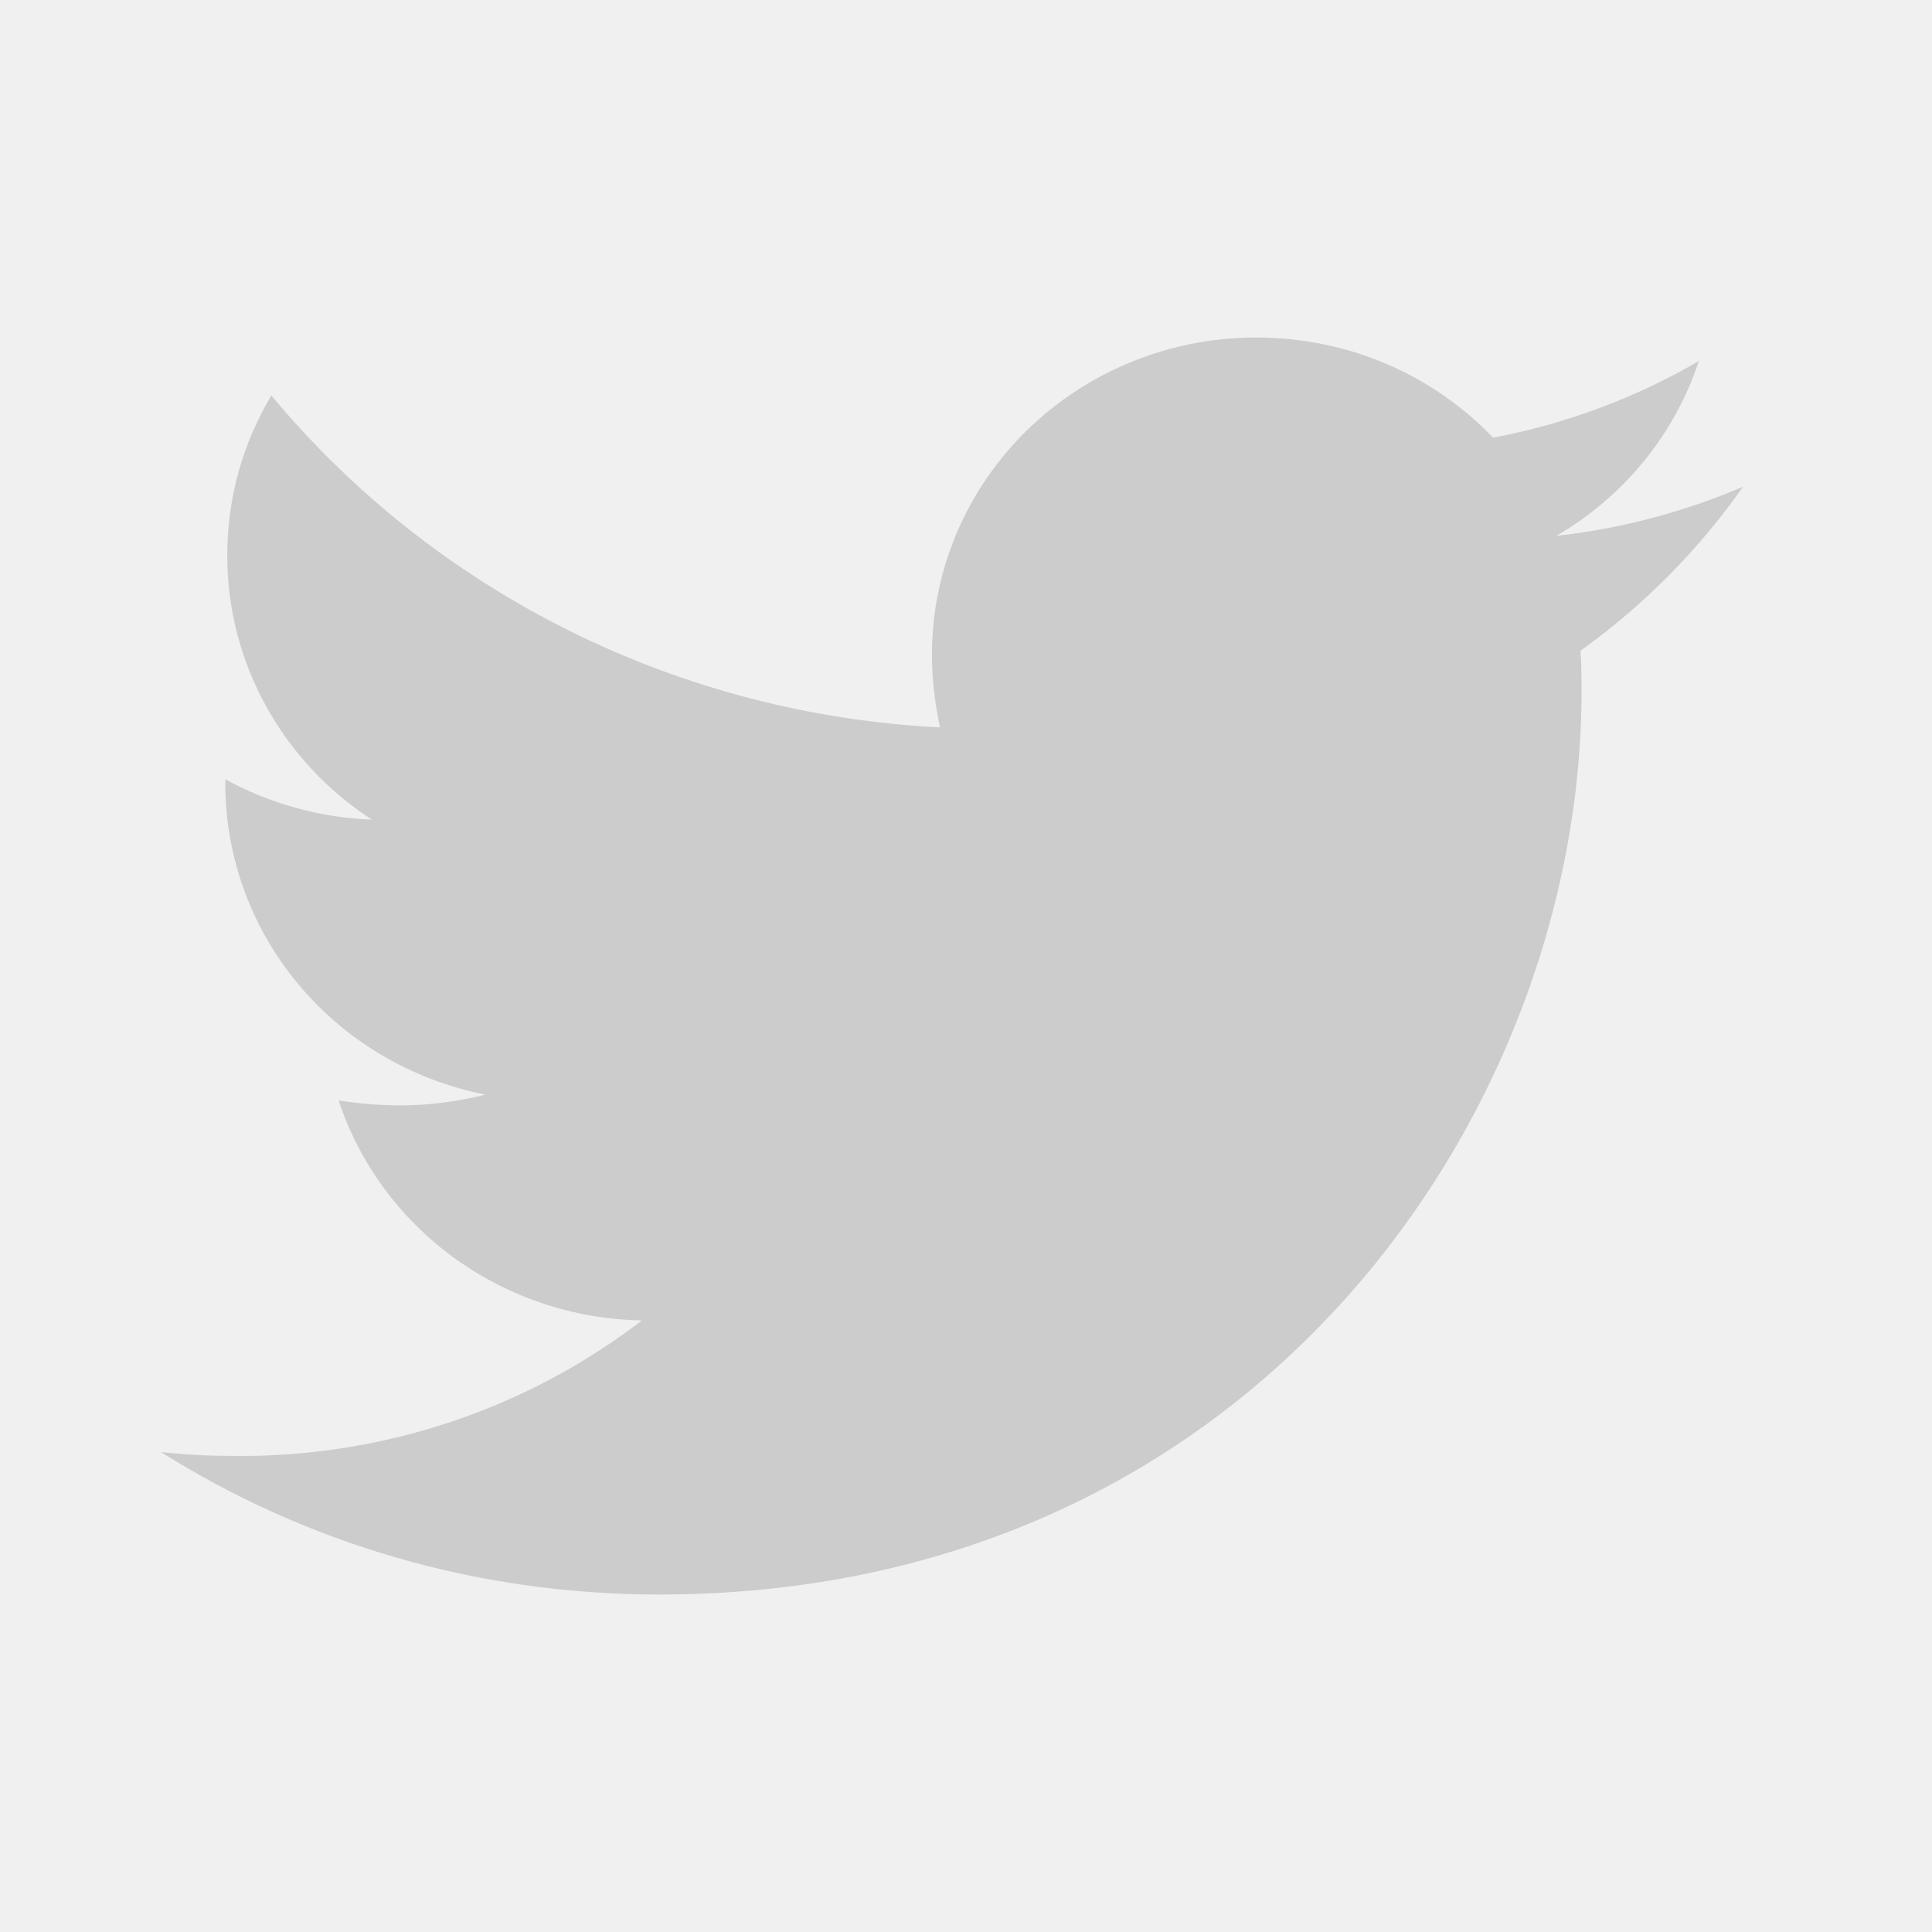
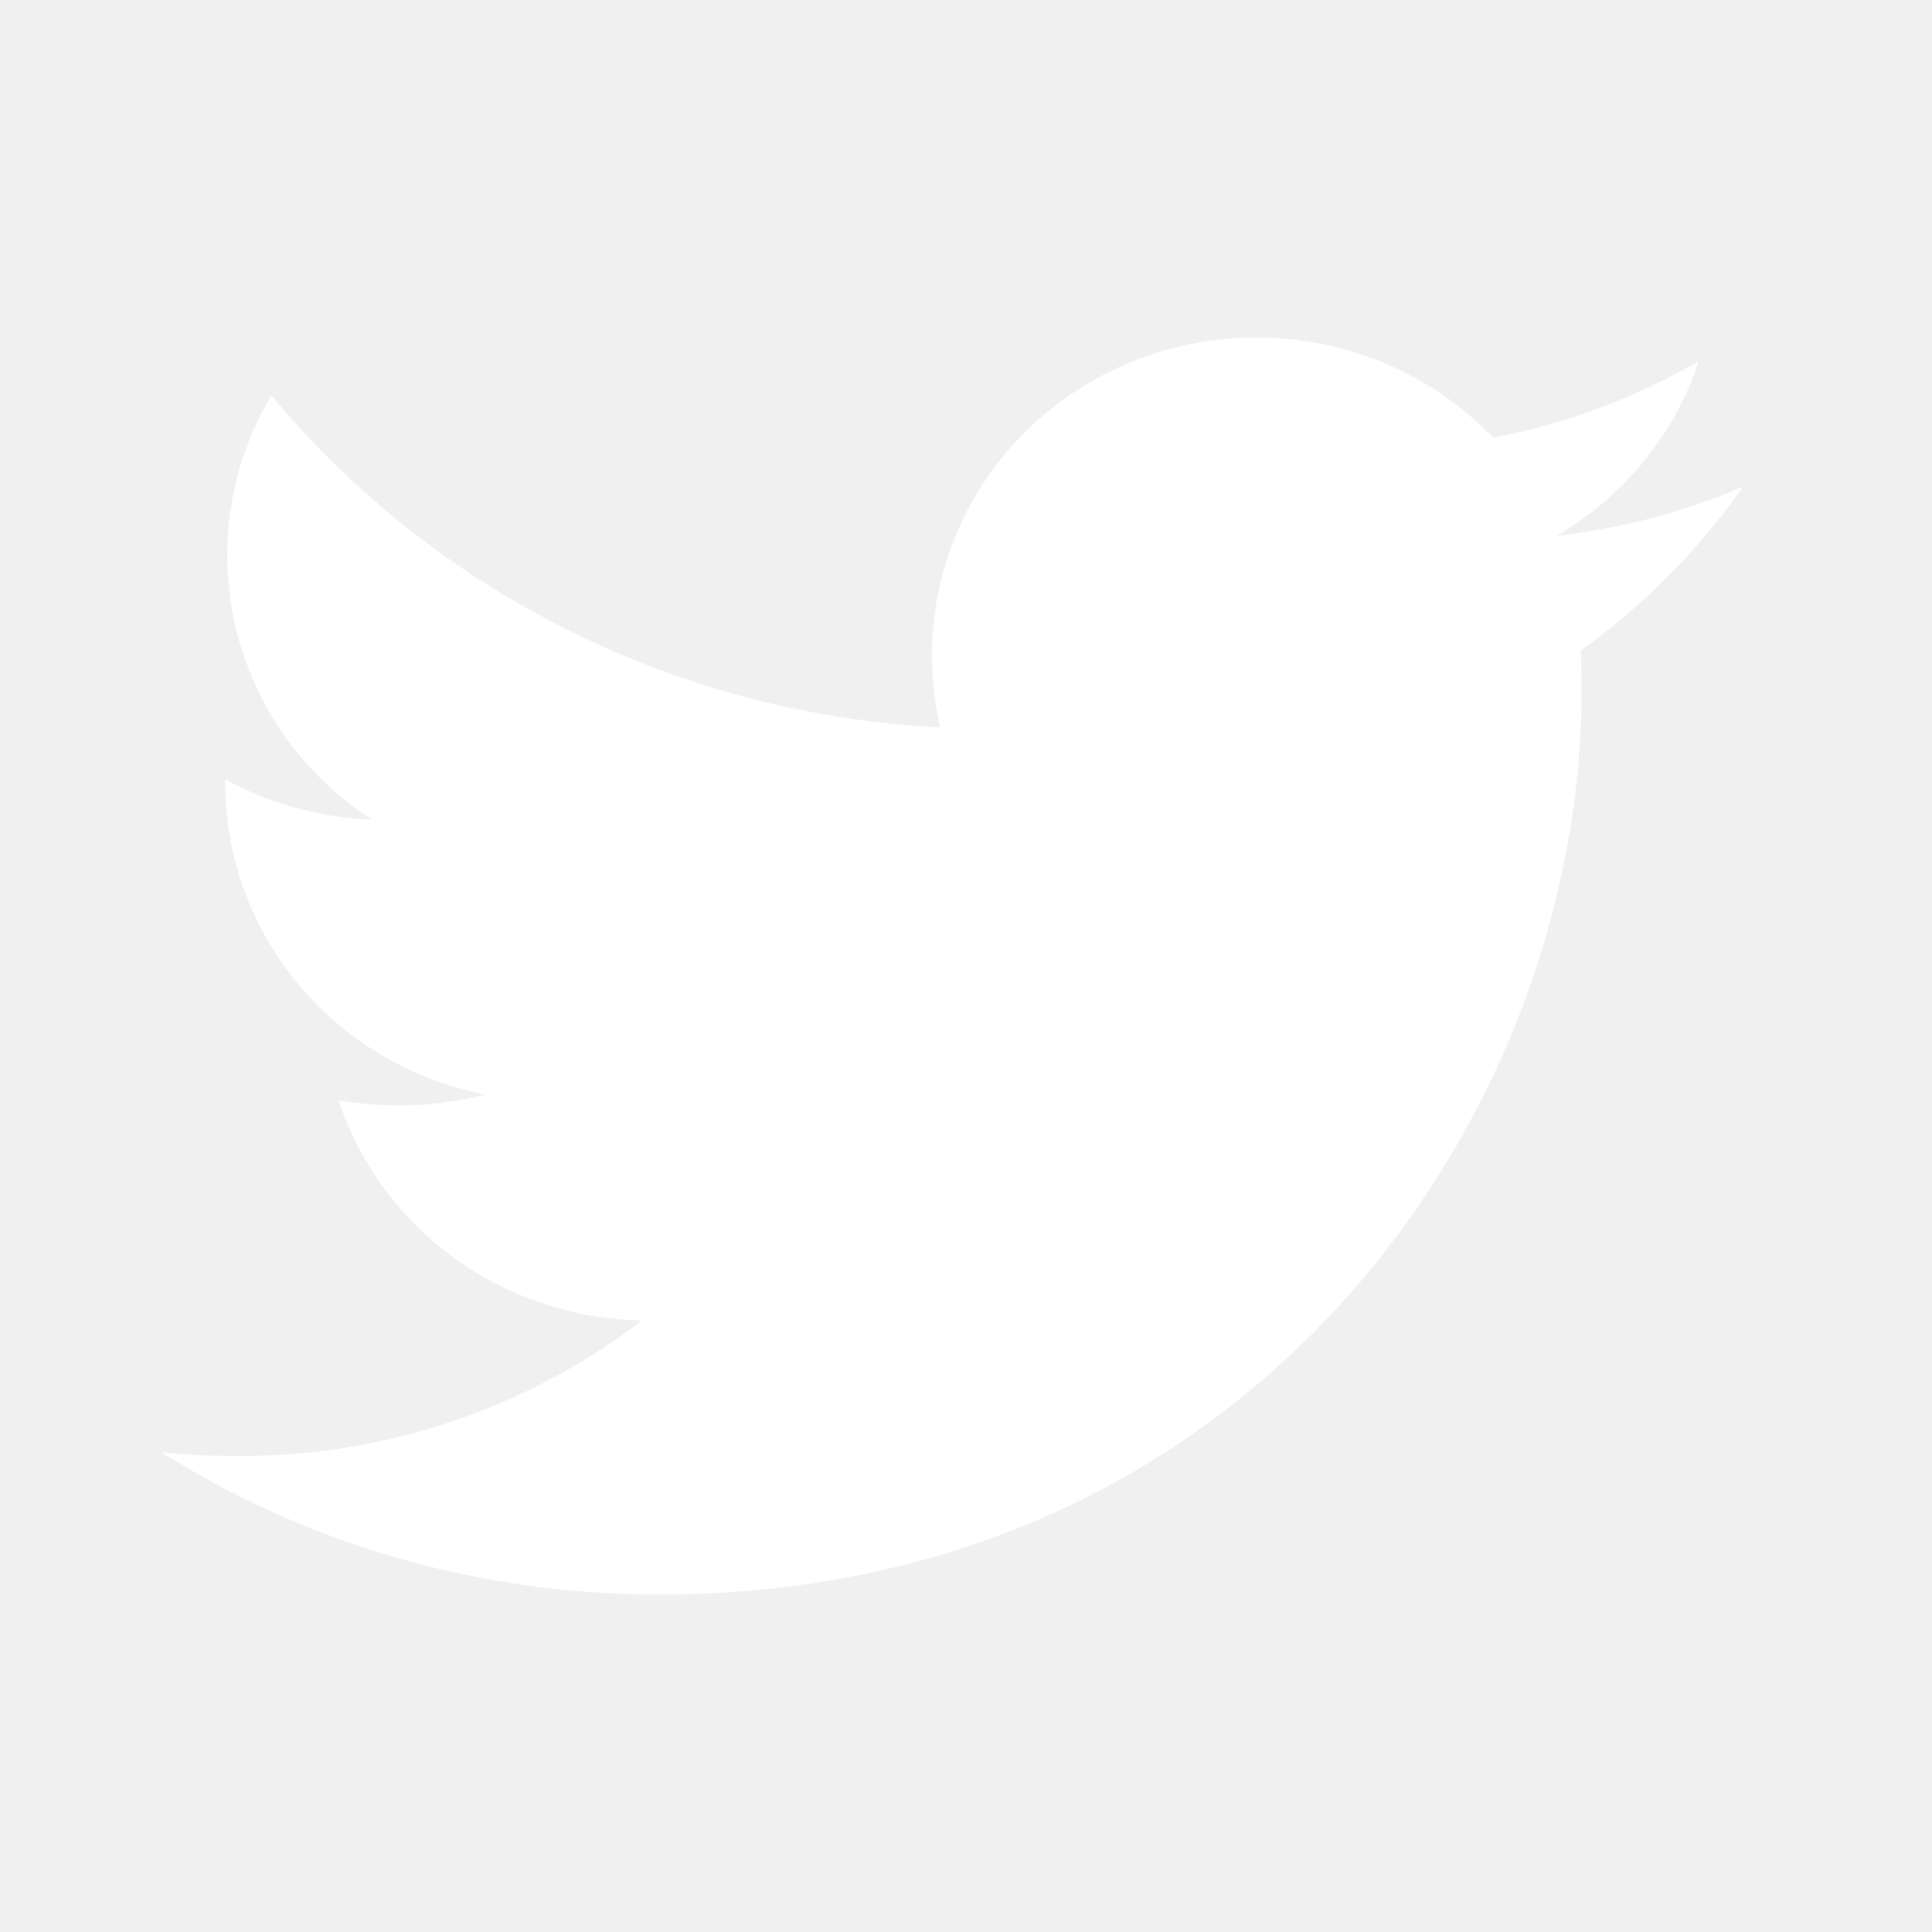
- <svg xmlns="http://www.w3.org/2000/svg" width="35" height="35" viewBox="0 0 46 45" fill="none">
-   <path d="M37.63 14.995C37.655 15.323 37.655 15.649 37.655 15.975C37.655 25.959 29.887 37.465 15.69 37.465C11.316 37.465 7.253 36.225 3.833 34.073C4.454 34.142 5.052 34.166 5.698 34.166C9.173 34.175 12.55 33.038 15.284 30.939C13.672 30.911 12.111 30.391 10.816 29.452C9.522 28.513 8.559 27.202 8.063 25.703C8.541 25.772 9.02 25.819 9.522 25.819C10.214 25.819 10.91 25.725 11.556 25.562C9.807 25.217 8.235 24.29 7.106 22.938C5.978 21.587 5.362 19.895 5.365 18.15V18.056C6.394 18.617 7.588 18.968 8.853 19.015C7.793 18.326 6.924 17.391 6.324 16.294C5.723 15.196 5.409 13.97 5.411 12.726C5.411 11.323 5.792 10.037 6.461 8.916C8.401 11.25 10.821 13.16 13.563 14.521C16.305 15.883 19.31 16.666 22.381 16.819C22.262 16.256 22.189 15.673 22.189 15.088C22.189 14.096 22.388 13.114 22.776 12.197C23.164 11.281 23.732 10.448 24.449 9.747C25.166 9.045 26.018 8.489 26.955 8.11C27.892 7.73 28.896 7.535 29.91 7.536C32.133 7.536 34.14 8.447 35.55 9.921C37.279 9.594 38.936 8.977 40.449 8.096C39.873 9.842 38.666 11.322 37.055 12.259C38.588 12.088 40.086 11.694 41.5 11.089C40.444 12.595 39.136 13.915 37.63 14.995Z" fill="#CCCCCC" />
+ <svg xmlns="http://www.w3.org/2000/svg" width="35" height="35" viewBox="0 0 46 45" fill="#ffffff">
+   <path d="M37.63 14.995C37.655 15.323 37.655 15.649 37.655 15.975C37.655 25.959 29.887 37.465 15.69 37.465C11.316 37.465 7.253 36.225 3.833 34.073C4.454 34.142 5.052 34.166 5.698 34.166C9.173 34.175 12.55 33.038 15.284 30.939C13.672 30.911 12.111 30.391 10.816 29.452C9.522 28.513 8.559 27.202 8.063 25.703C8.541 25.772 9.02 25.819 9.522 25.819C10.214 25.819 10.91 25.725 11.556 25.562C9.807 25.217 8.235 24.29 7.106 22.938C5.978 21.587 5.362 19.895 5.365 18.15V18.056C6.394 18.617 7.588 18.968 8.853 19.015C7.793 18.326 6.924 17.391 6.324 16.294C5.723 15.196 5.409 13.97 5.411 12.726C5.411 11.323 5.792 10.037 6.461 8.916C8.401 11.25 10.821 13.16 13.563 14.521C16.305 15.883 19.31 16.666 22.381 16.819C22.262 16.256 22.189 15.673 22.189 15.088C22.189 14.096 22.388 13.114 22.776 12.197C23.164 11.281 23.732 10.448 24.449 9.747C25.166 9.045 26.018 8.489 26.955 8.11C27.892 7.73 28.896 7.535 29.91 7.536C32.133 7.536 34.14 8.447 35.55 9.921C37.279 9.594 38.936 8.977 40.449 8.096C39.873 9.842 38.666 11.322 37.055 12.259C38.588 12.088 40.086 11.694 41.5 11.089C40.444 12.595 39.136 13.915 37.63 14.995Z" fill="#ffffff" />
</svg>
